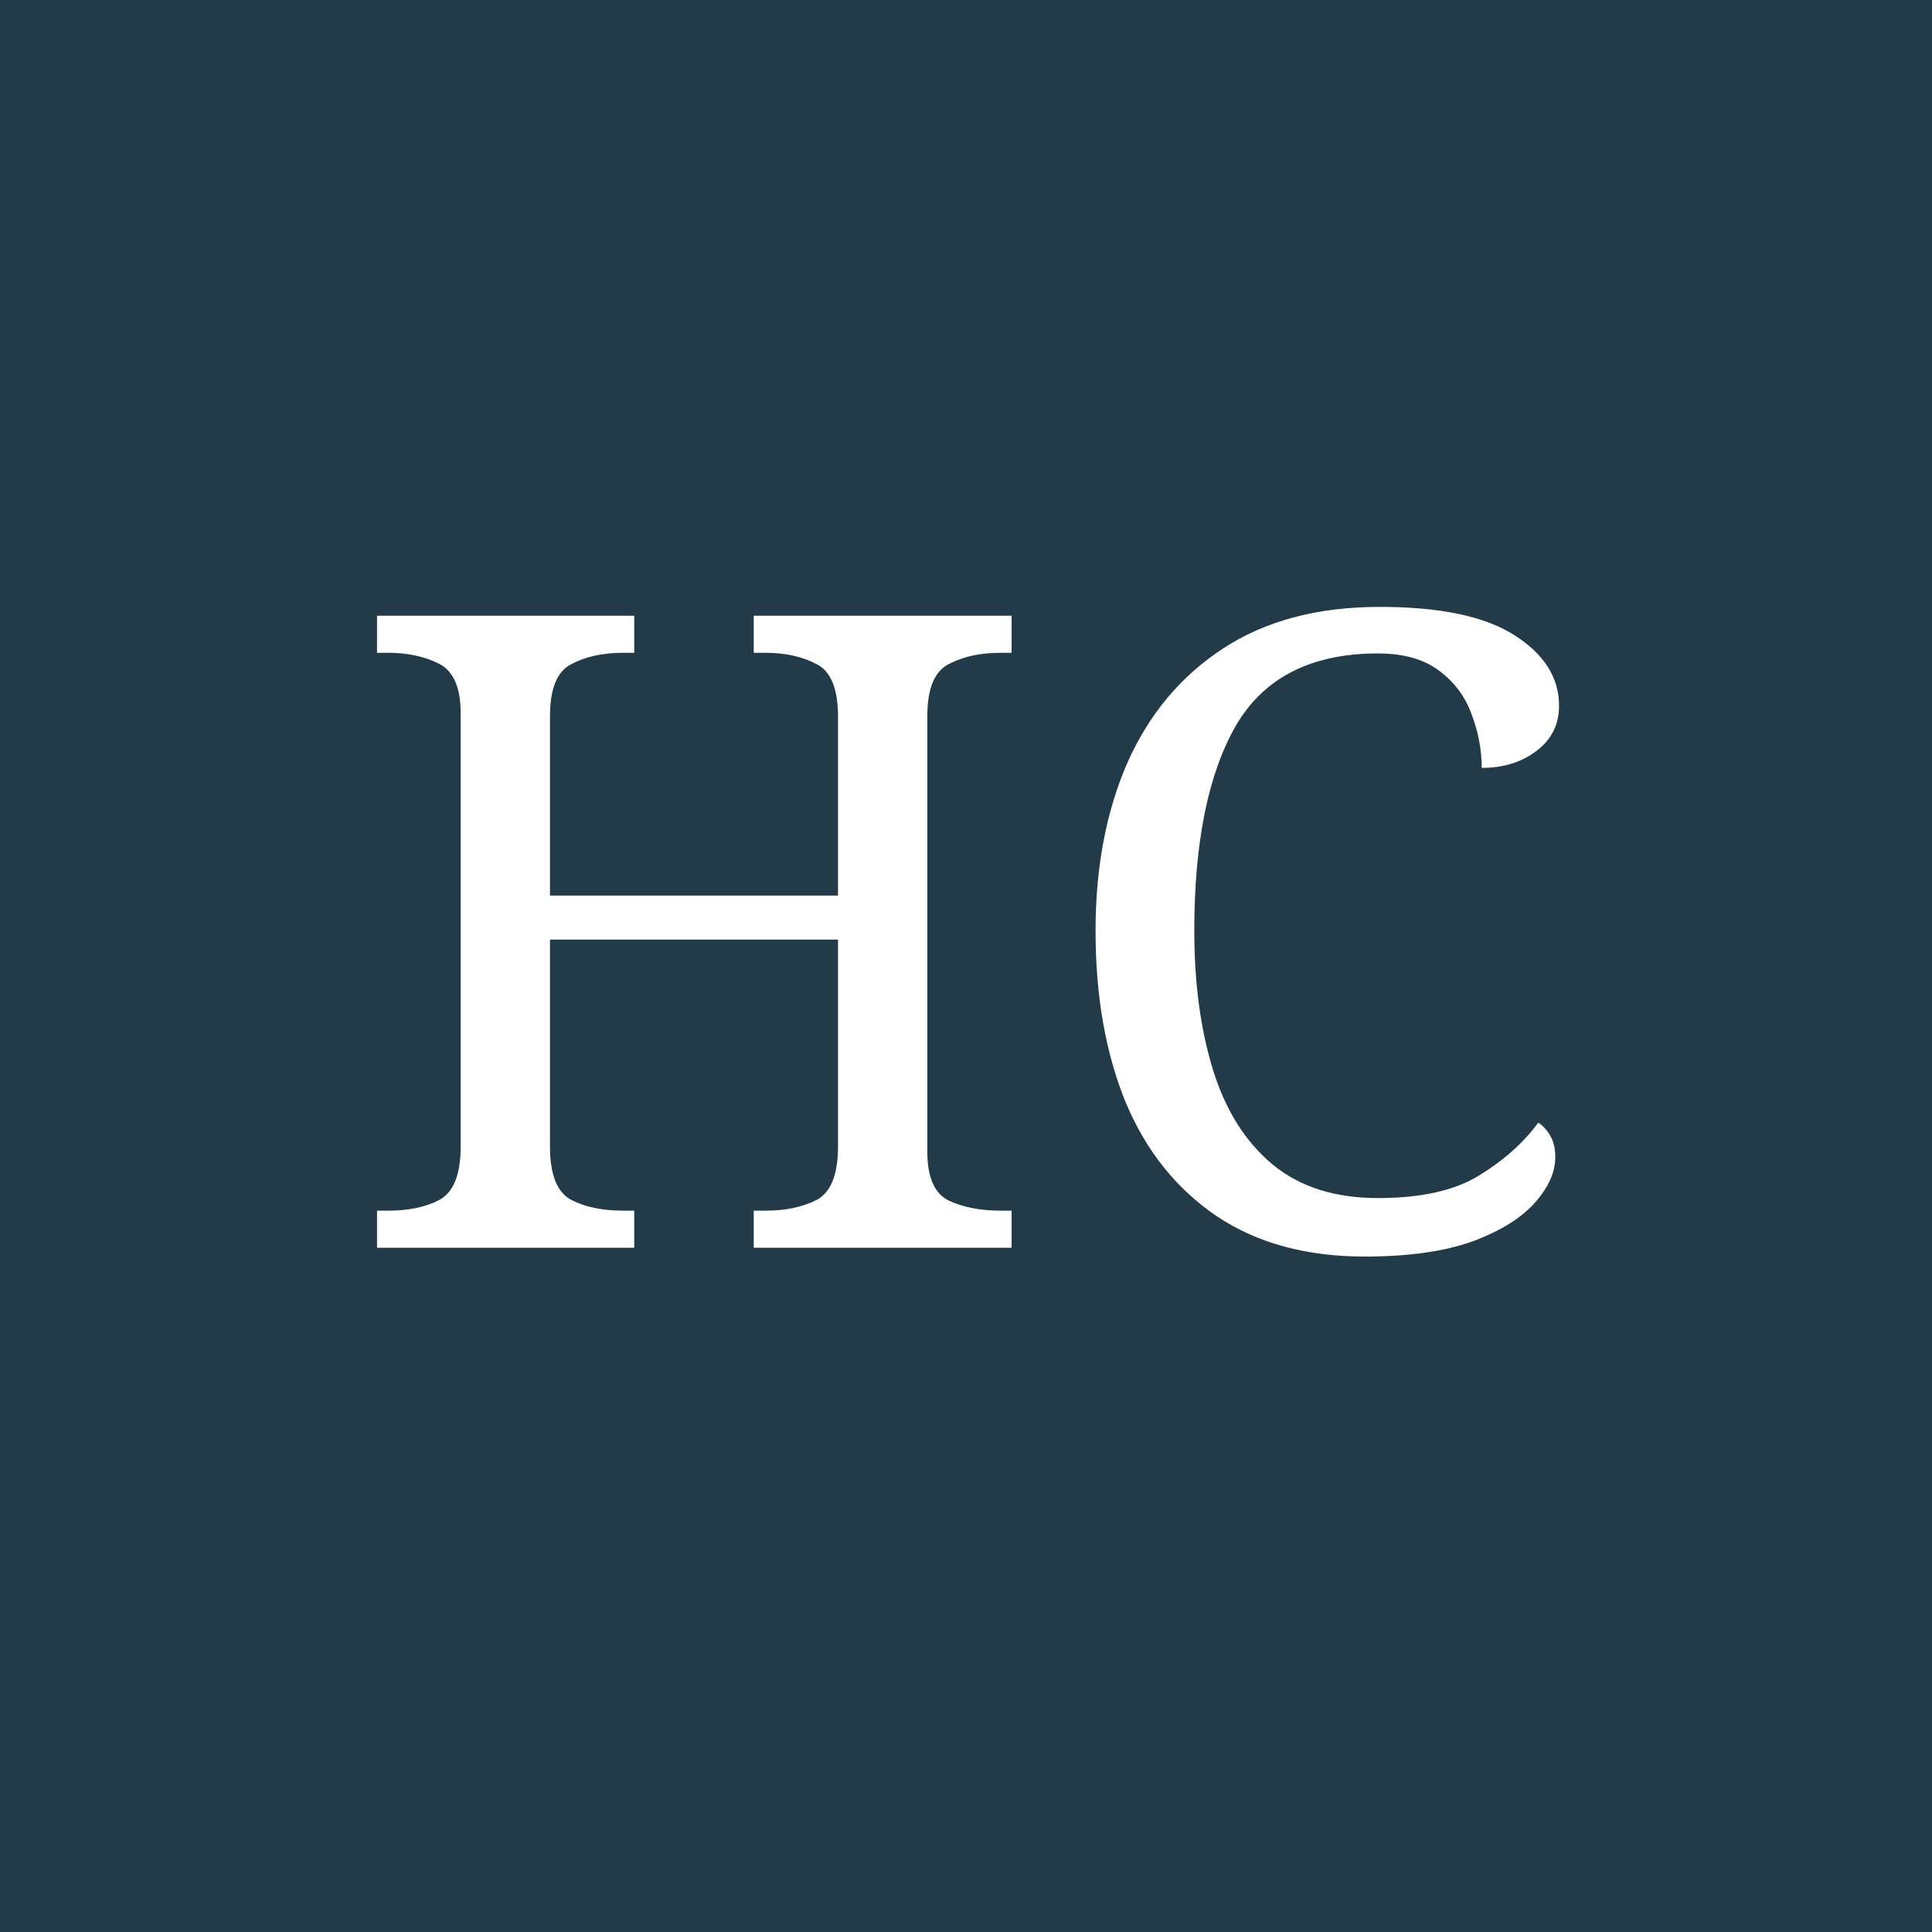
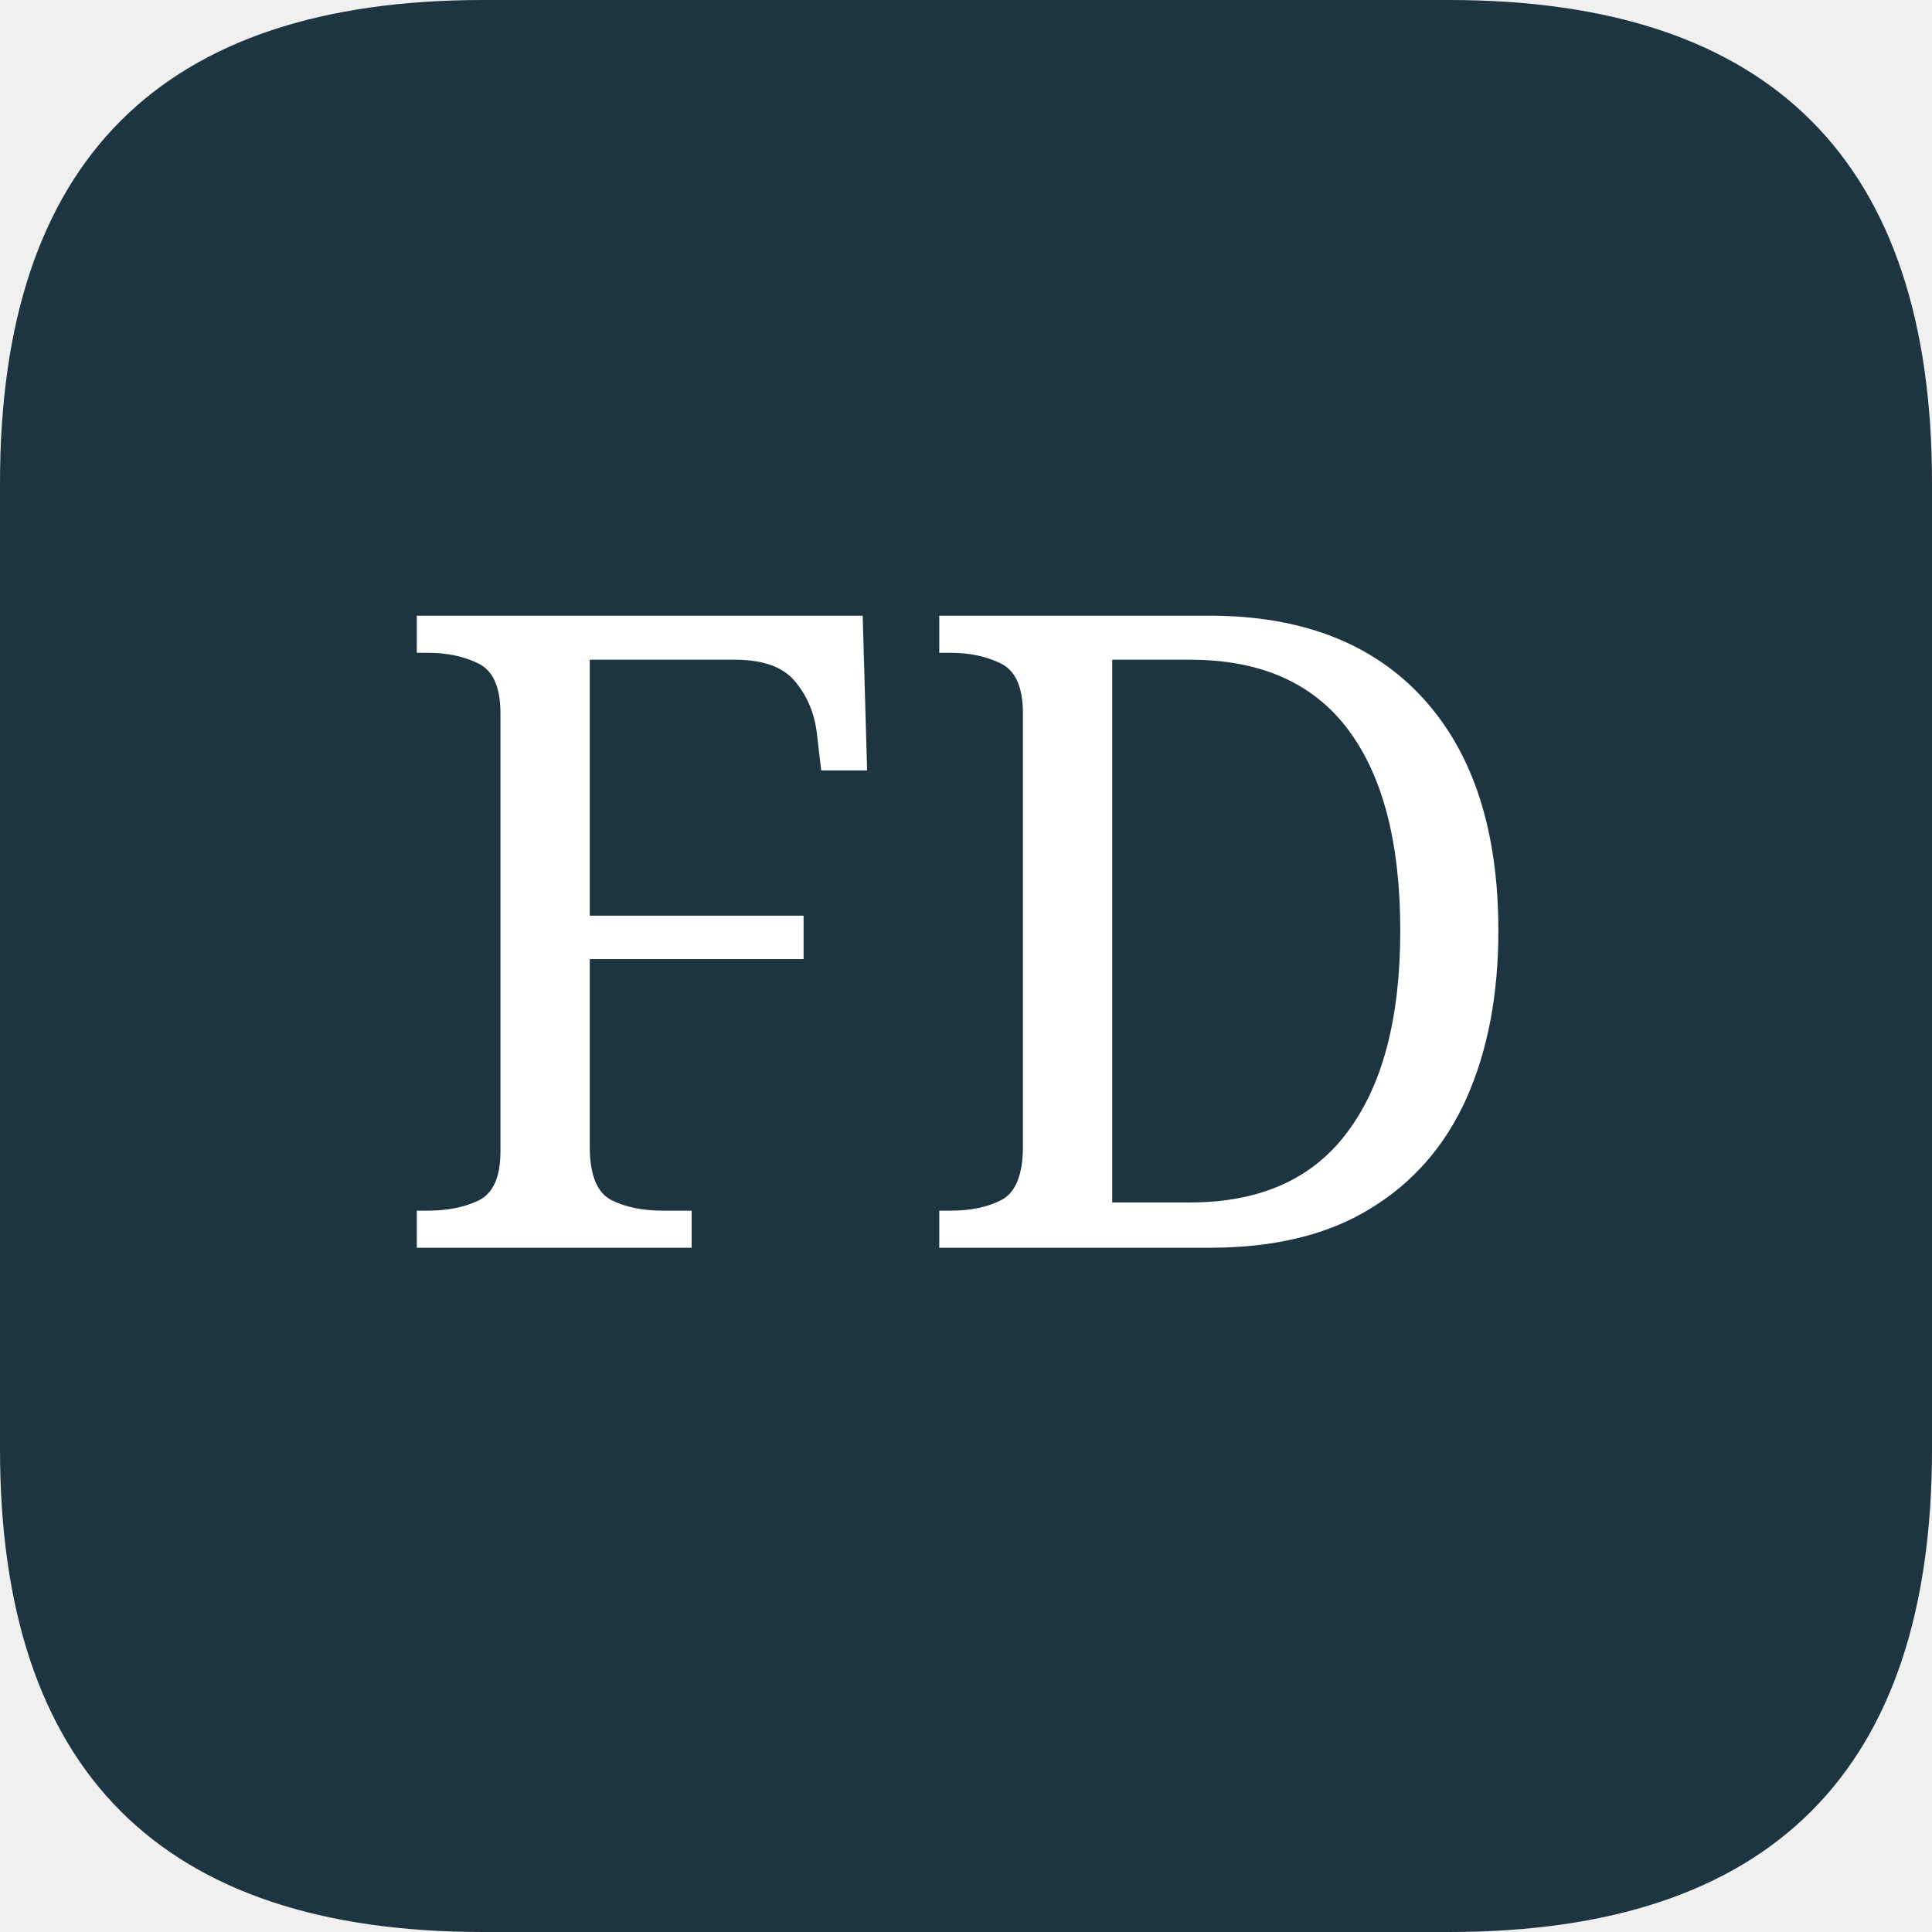
<svg xmlns="http://www.w3.org/2000/svg" viewBox="0 0 48 48">
-   <path fill="#233b49" d="M0 0h48v48H0z" />
-   <text x="24" y="31" text-anchor="middle" fill="#fff" font-family="Georgia,serif" font-size="22">HC</text>
+   <path fill="#1d3541" d="M12 0h24q12 0 12 12v24q0 12-12 12H12Q0 48 0 36V12Q0 0 12 0z" />
+   <text x="24" y="31" text-anchor="middle" fill="#fff" font-family="Georgia,serif" font-size="22">FD</text>
</svg>
